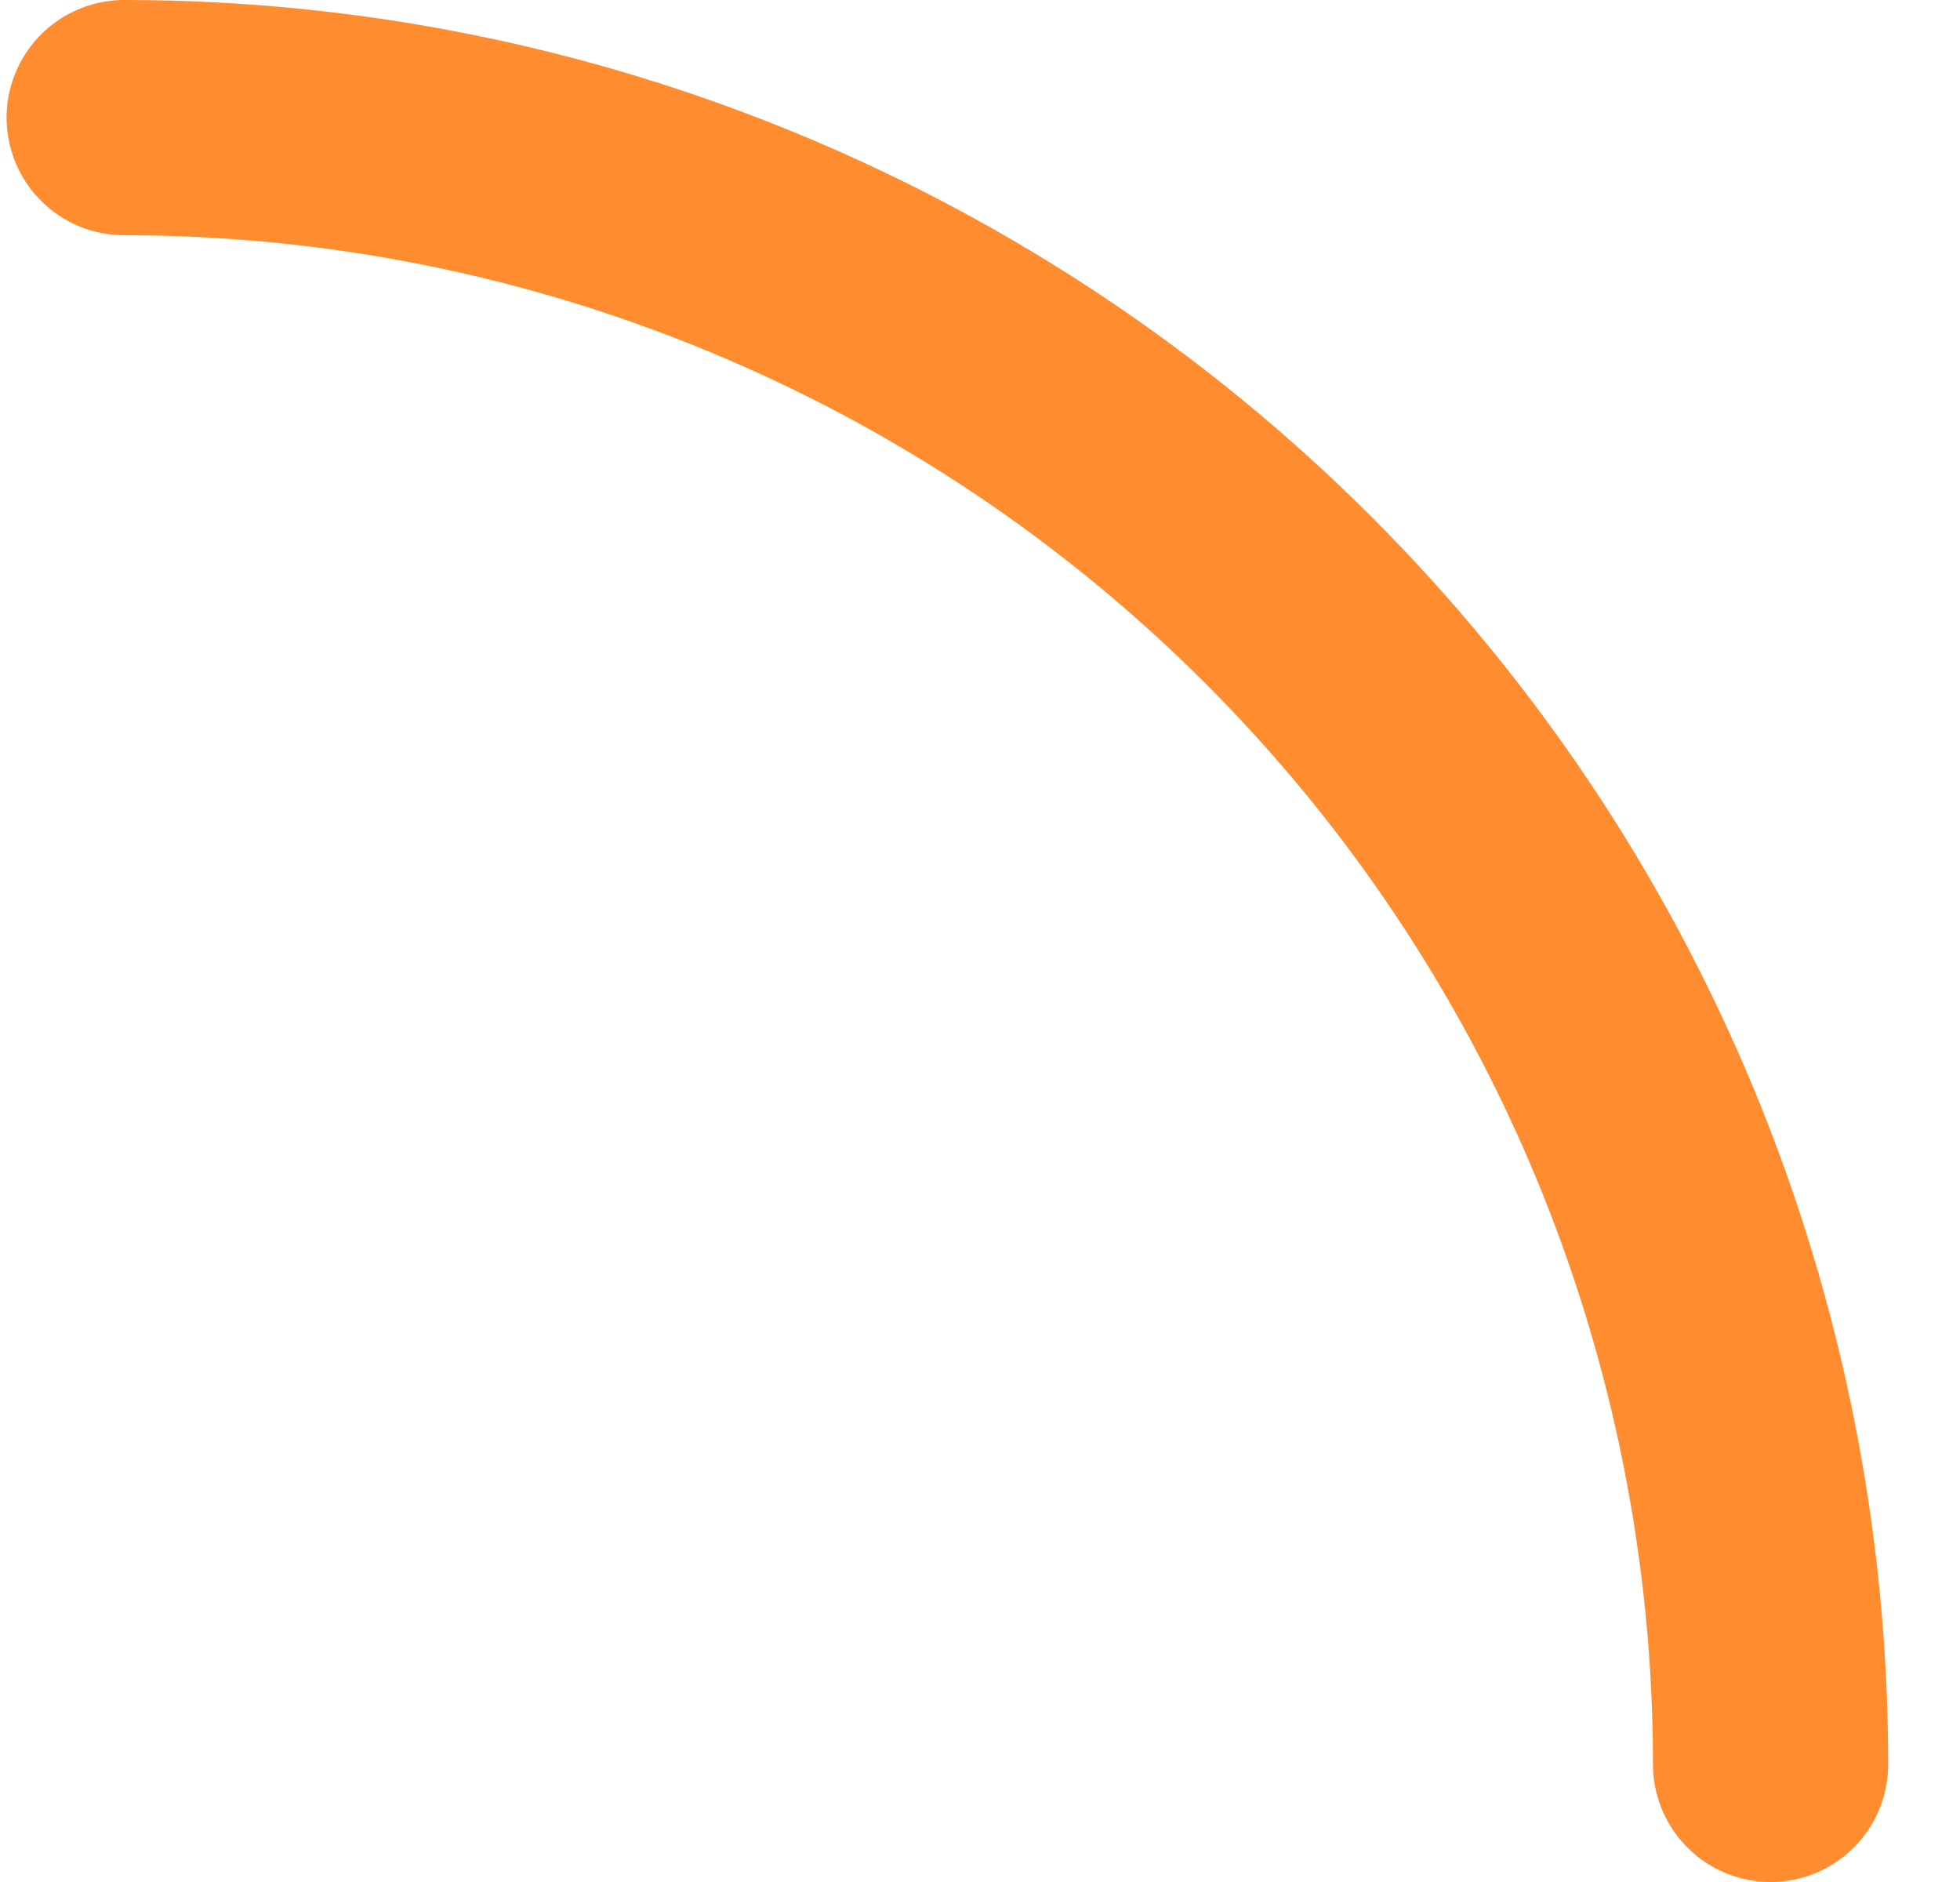
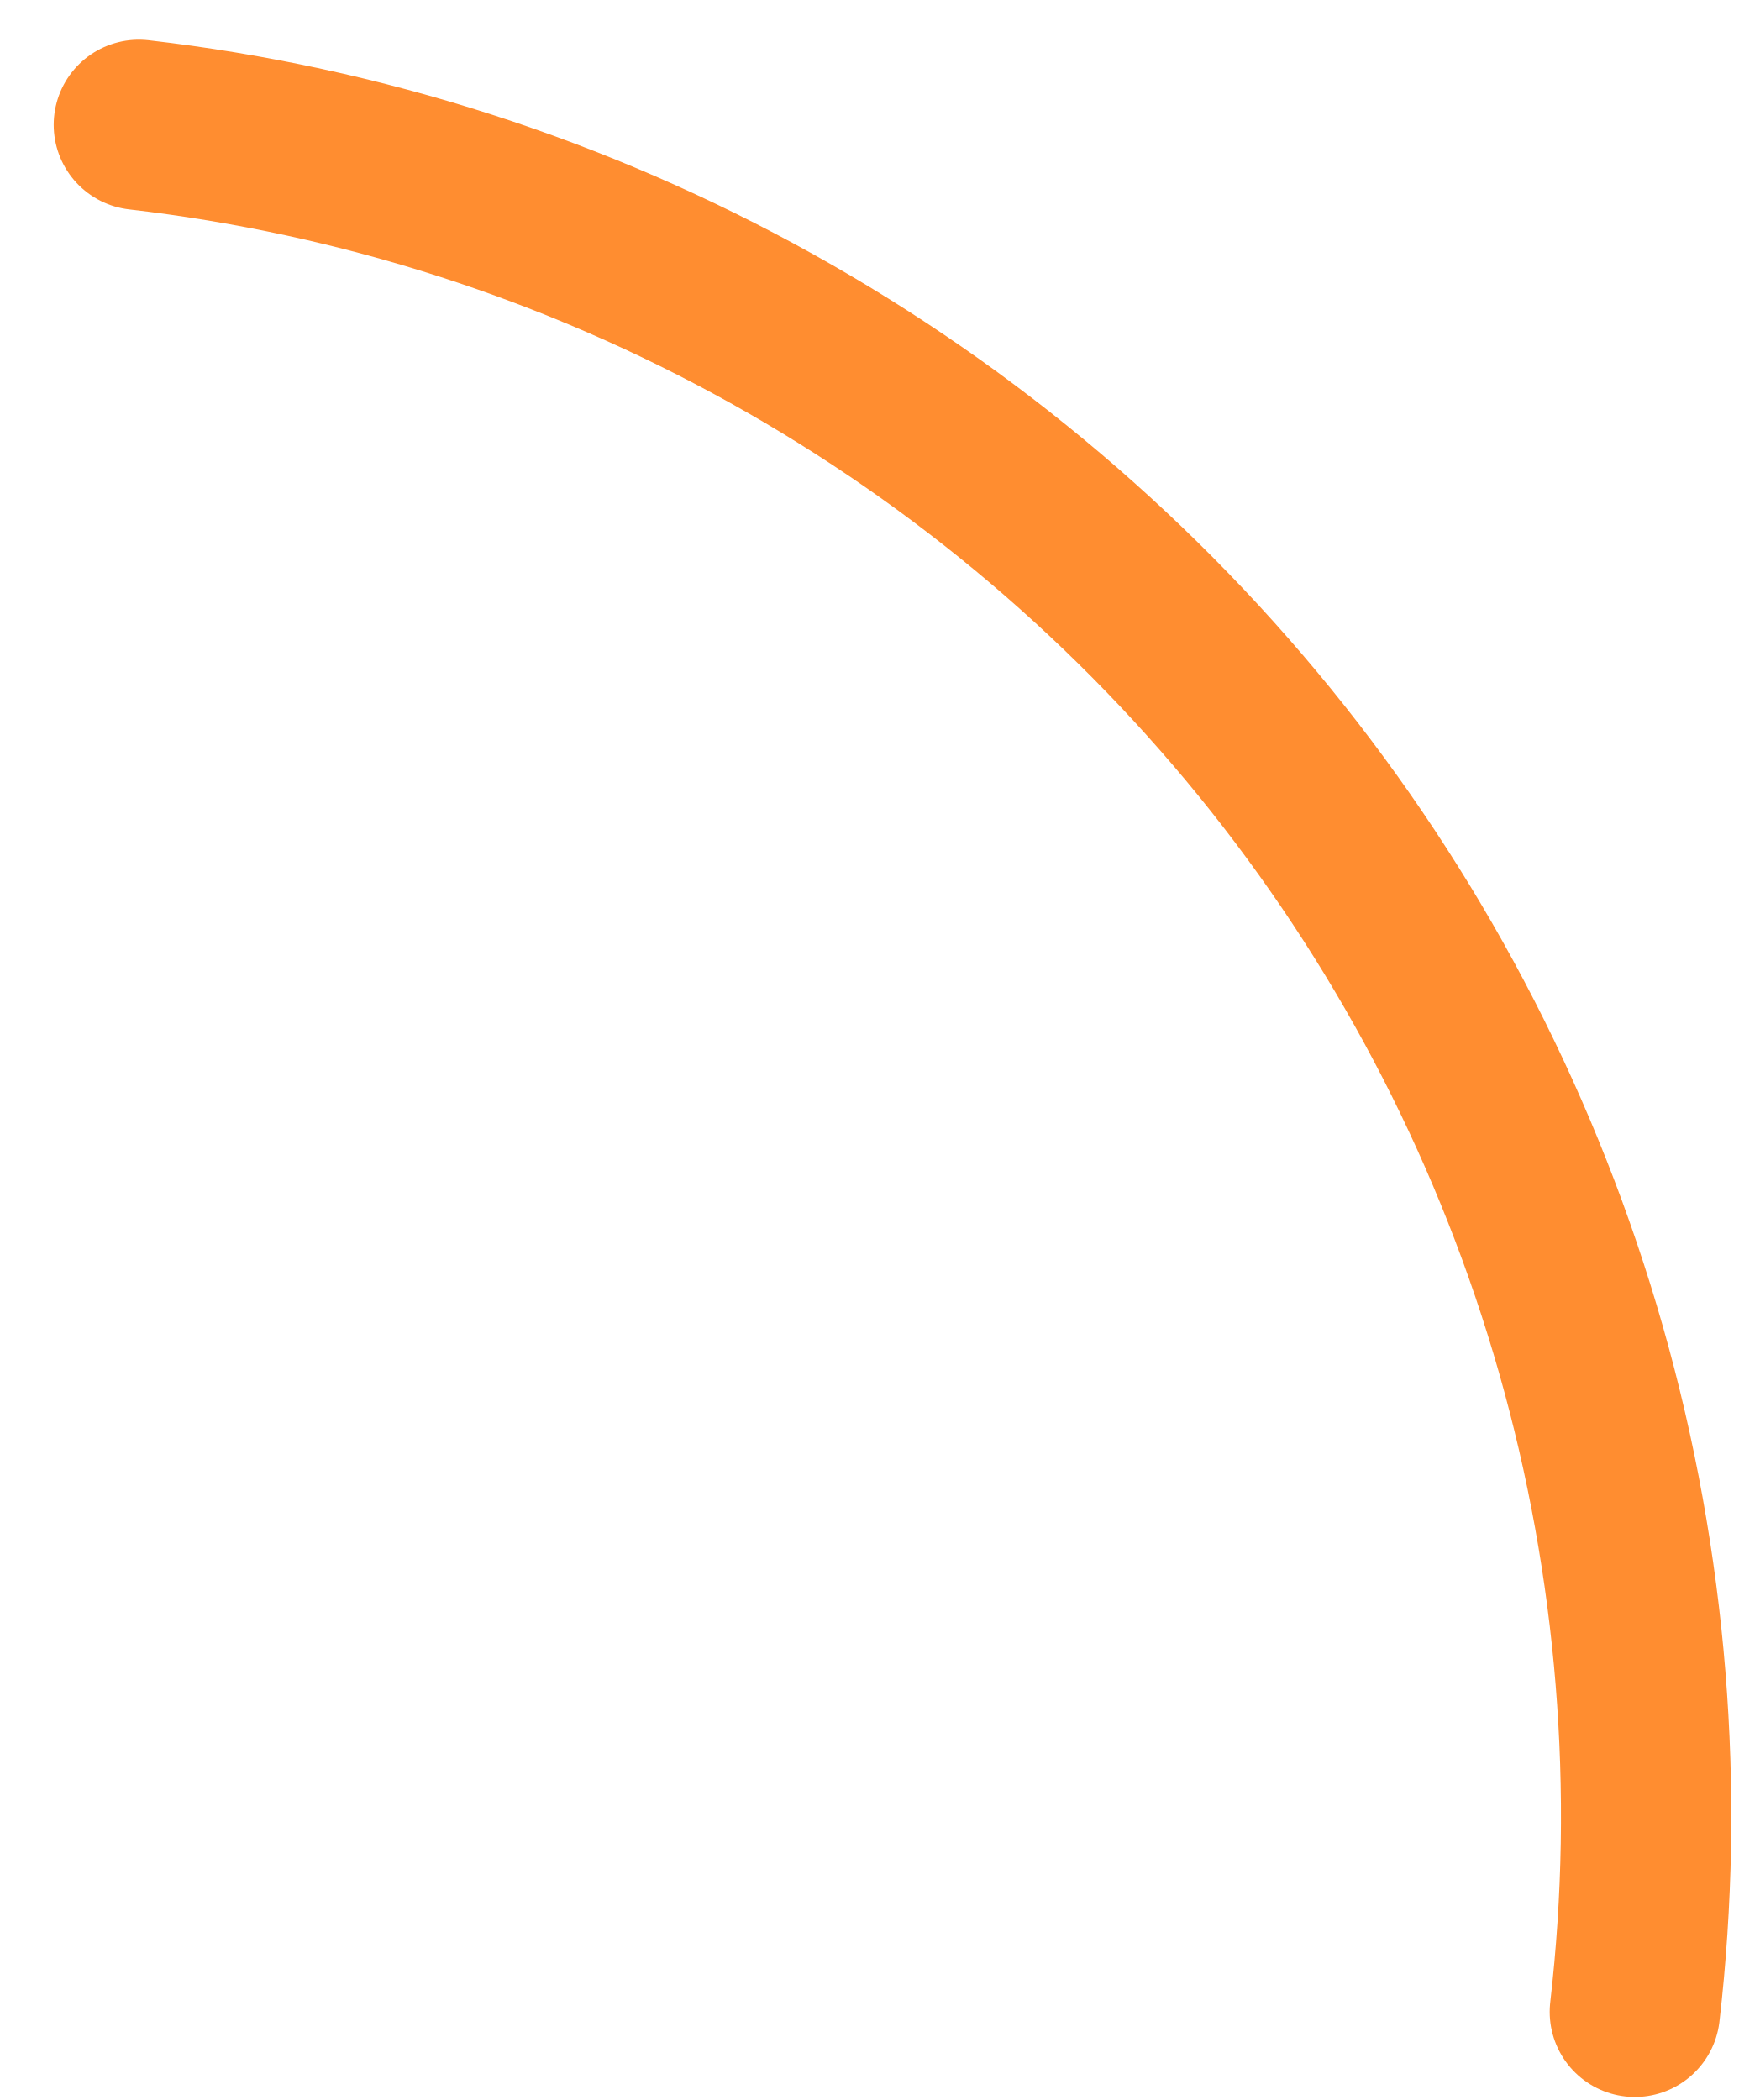
- <svg xmlns="http://www.w3.org/2000/svg" width="25" height="24" viewBox="0 0 25 24" fill="none">
-   <path d="M1.584 1.5C4.342 1.5 7.073 2.043 9.62 3.099C12.168 4.154 14.483 5.701 16.433 7.651C18.383 9.601 19.93 11.916 20.986 14.464C22.041 17.012 22.584 19.742 22.584 22.5" stroke="#FF8D30" stroke-width="3" stroke-linecap="round" />
+ <svg xmlns="http://www.w3.org/2000/svg" width="31" height="37" viewBox="0 0 31 37" fill="none">
+   <path d="M28.801 35.447C29.254 31.533 28.931 27.569 27.852 23.78C26.772 19.991 24.957 16.452 22.51 13.364C20.062 10.277 17.031 7.702 13.589 5.786C10.146 3.87 6.36 2.651 2.446 2.199" stroke="#FF8D30" stroke-width="3" stroke-linecap="round" />
</svg>
